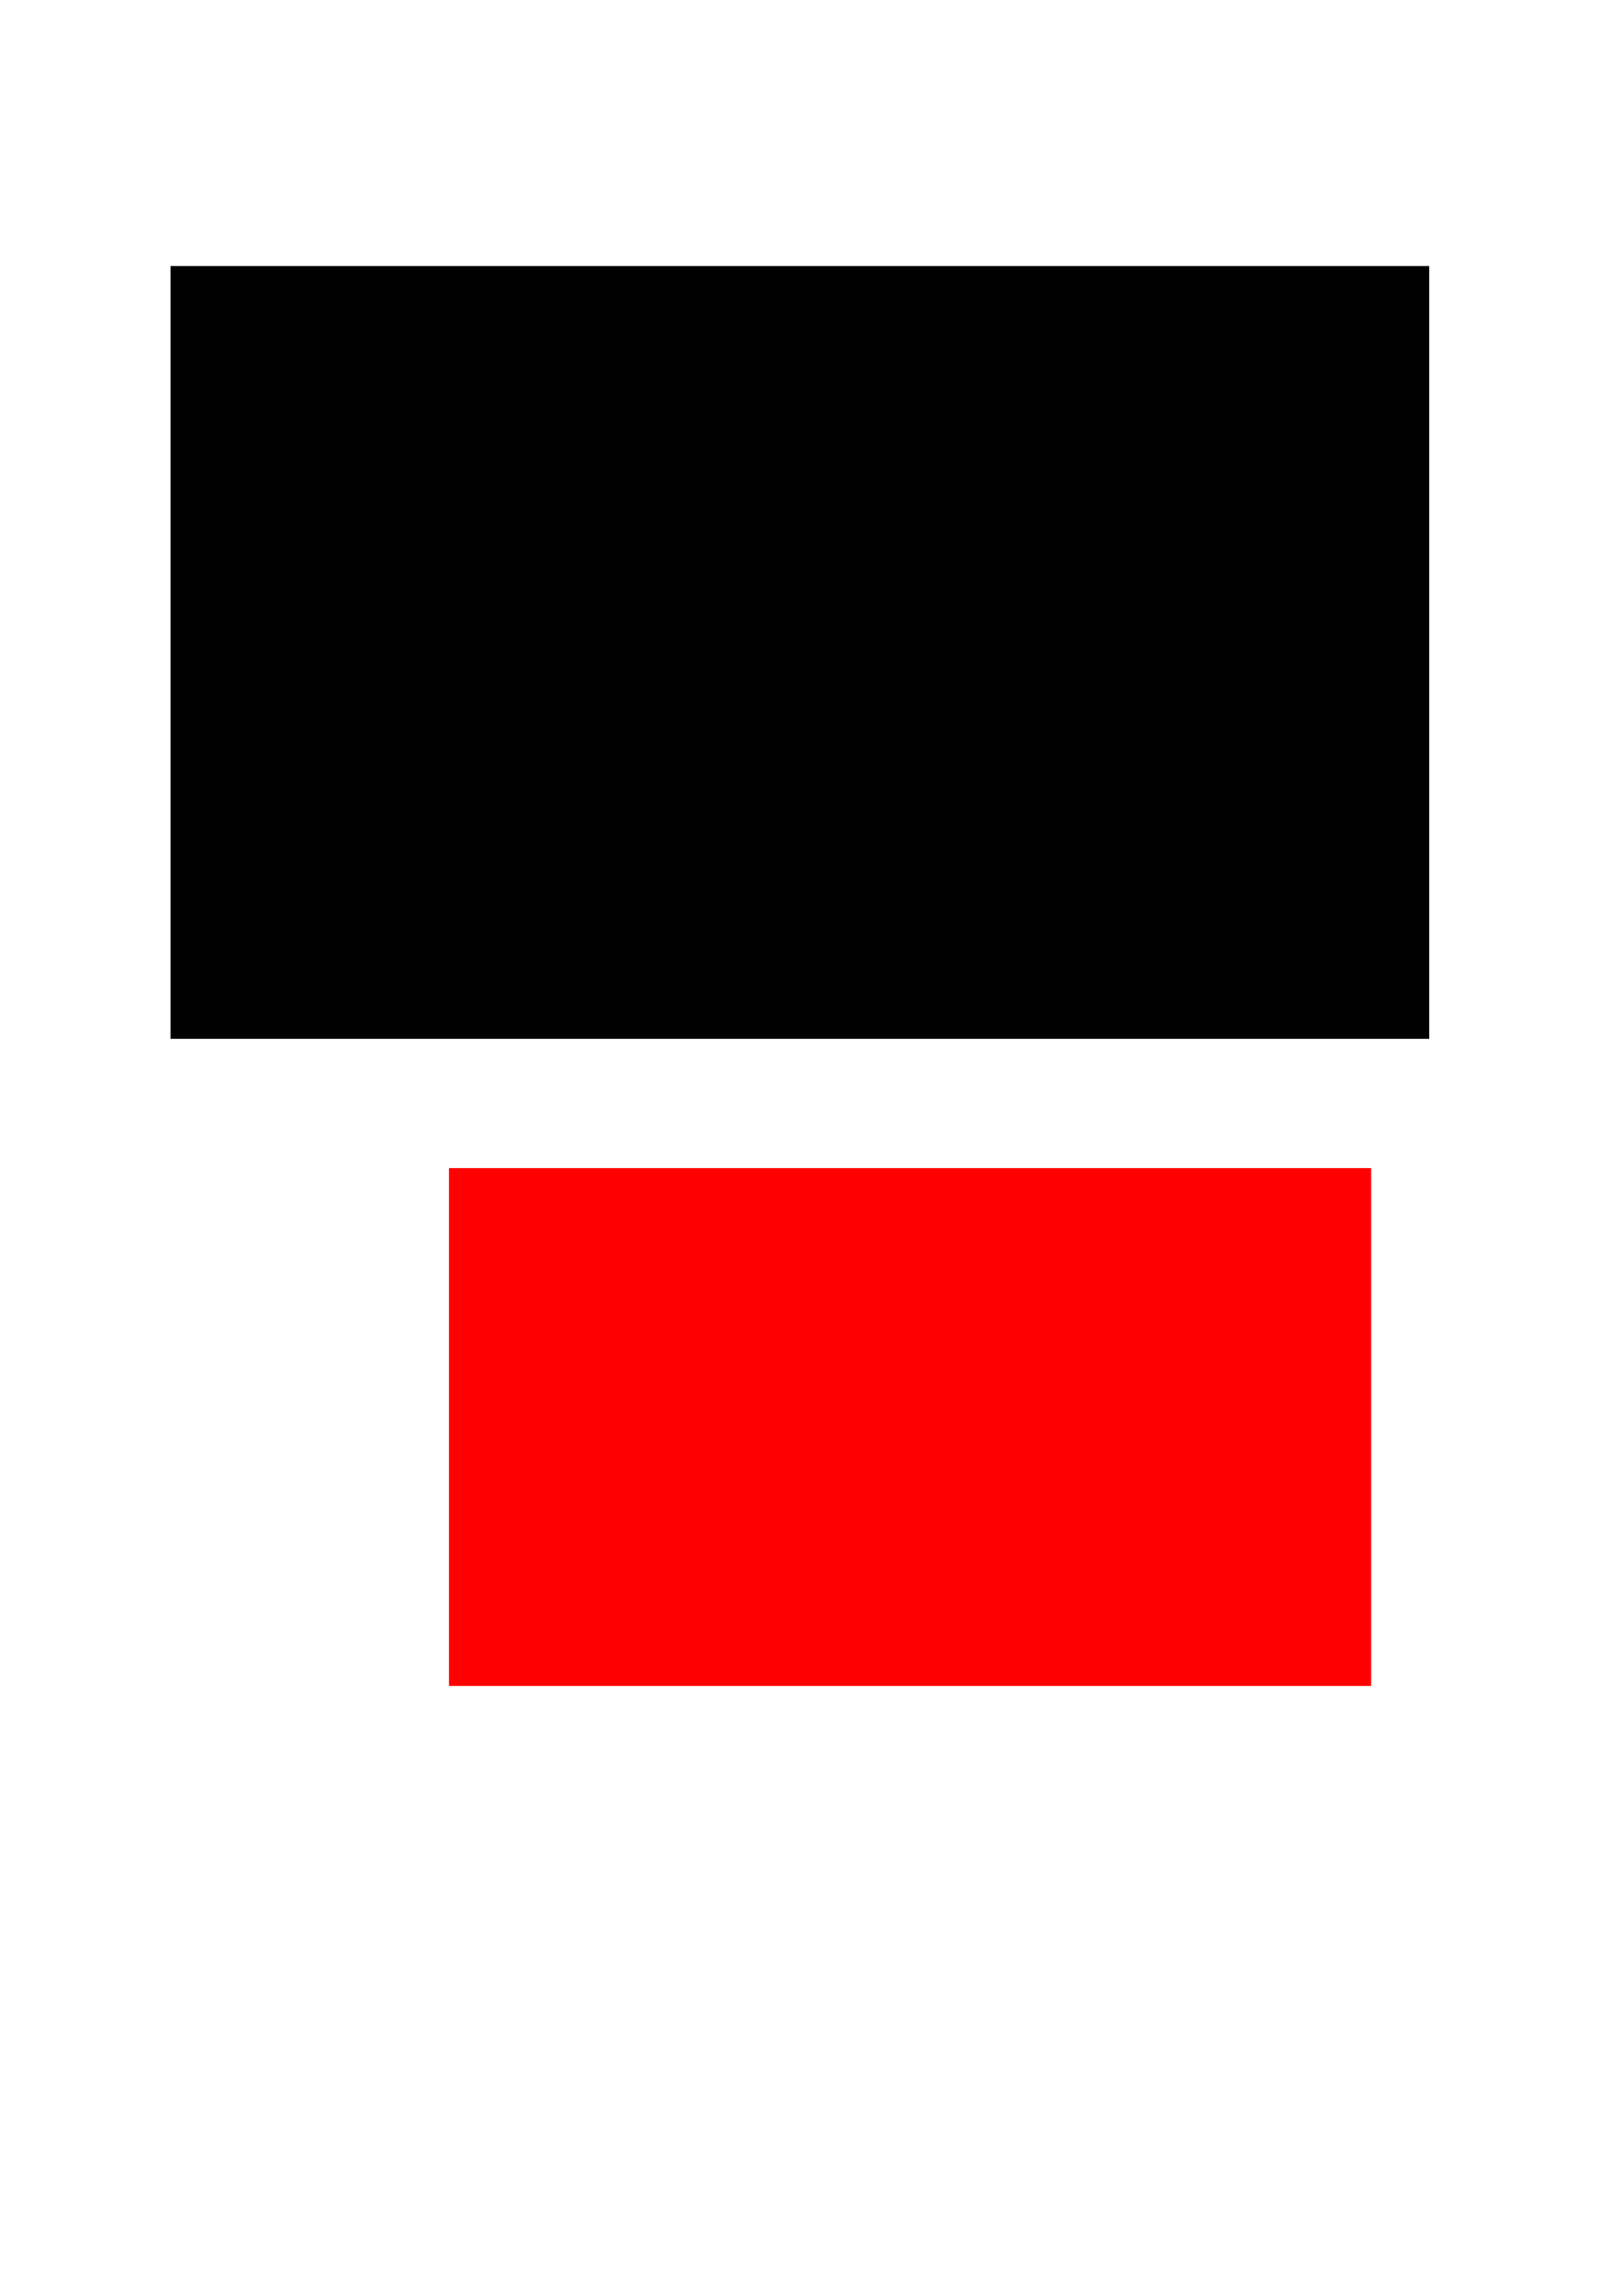
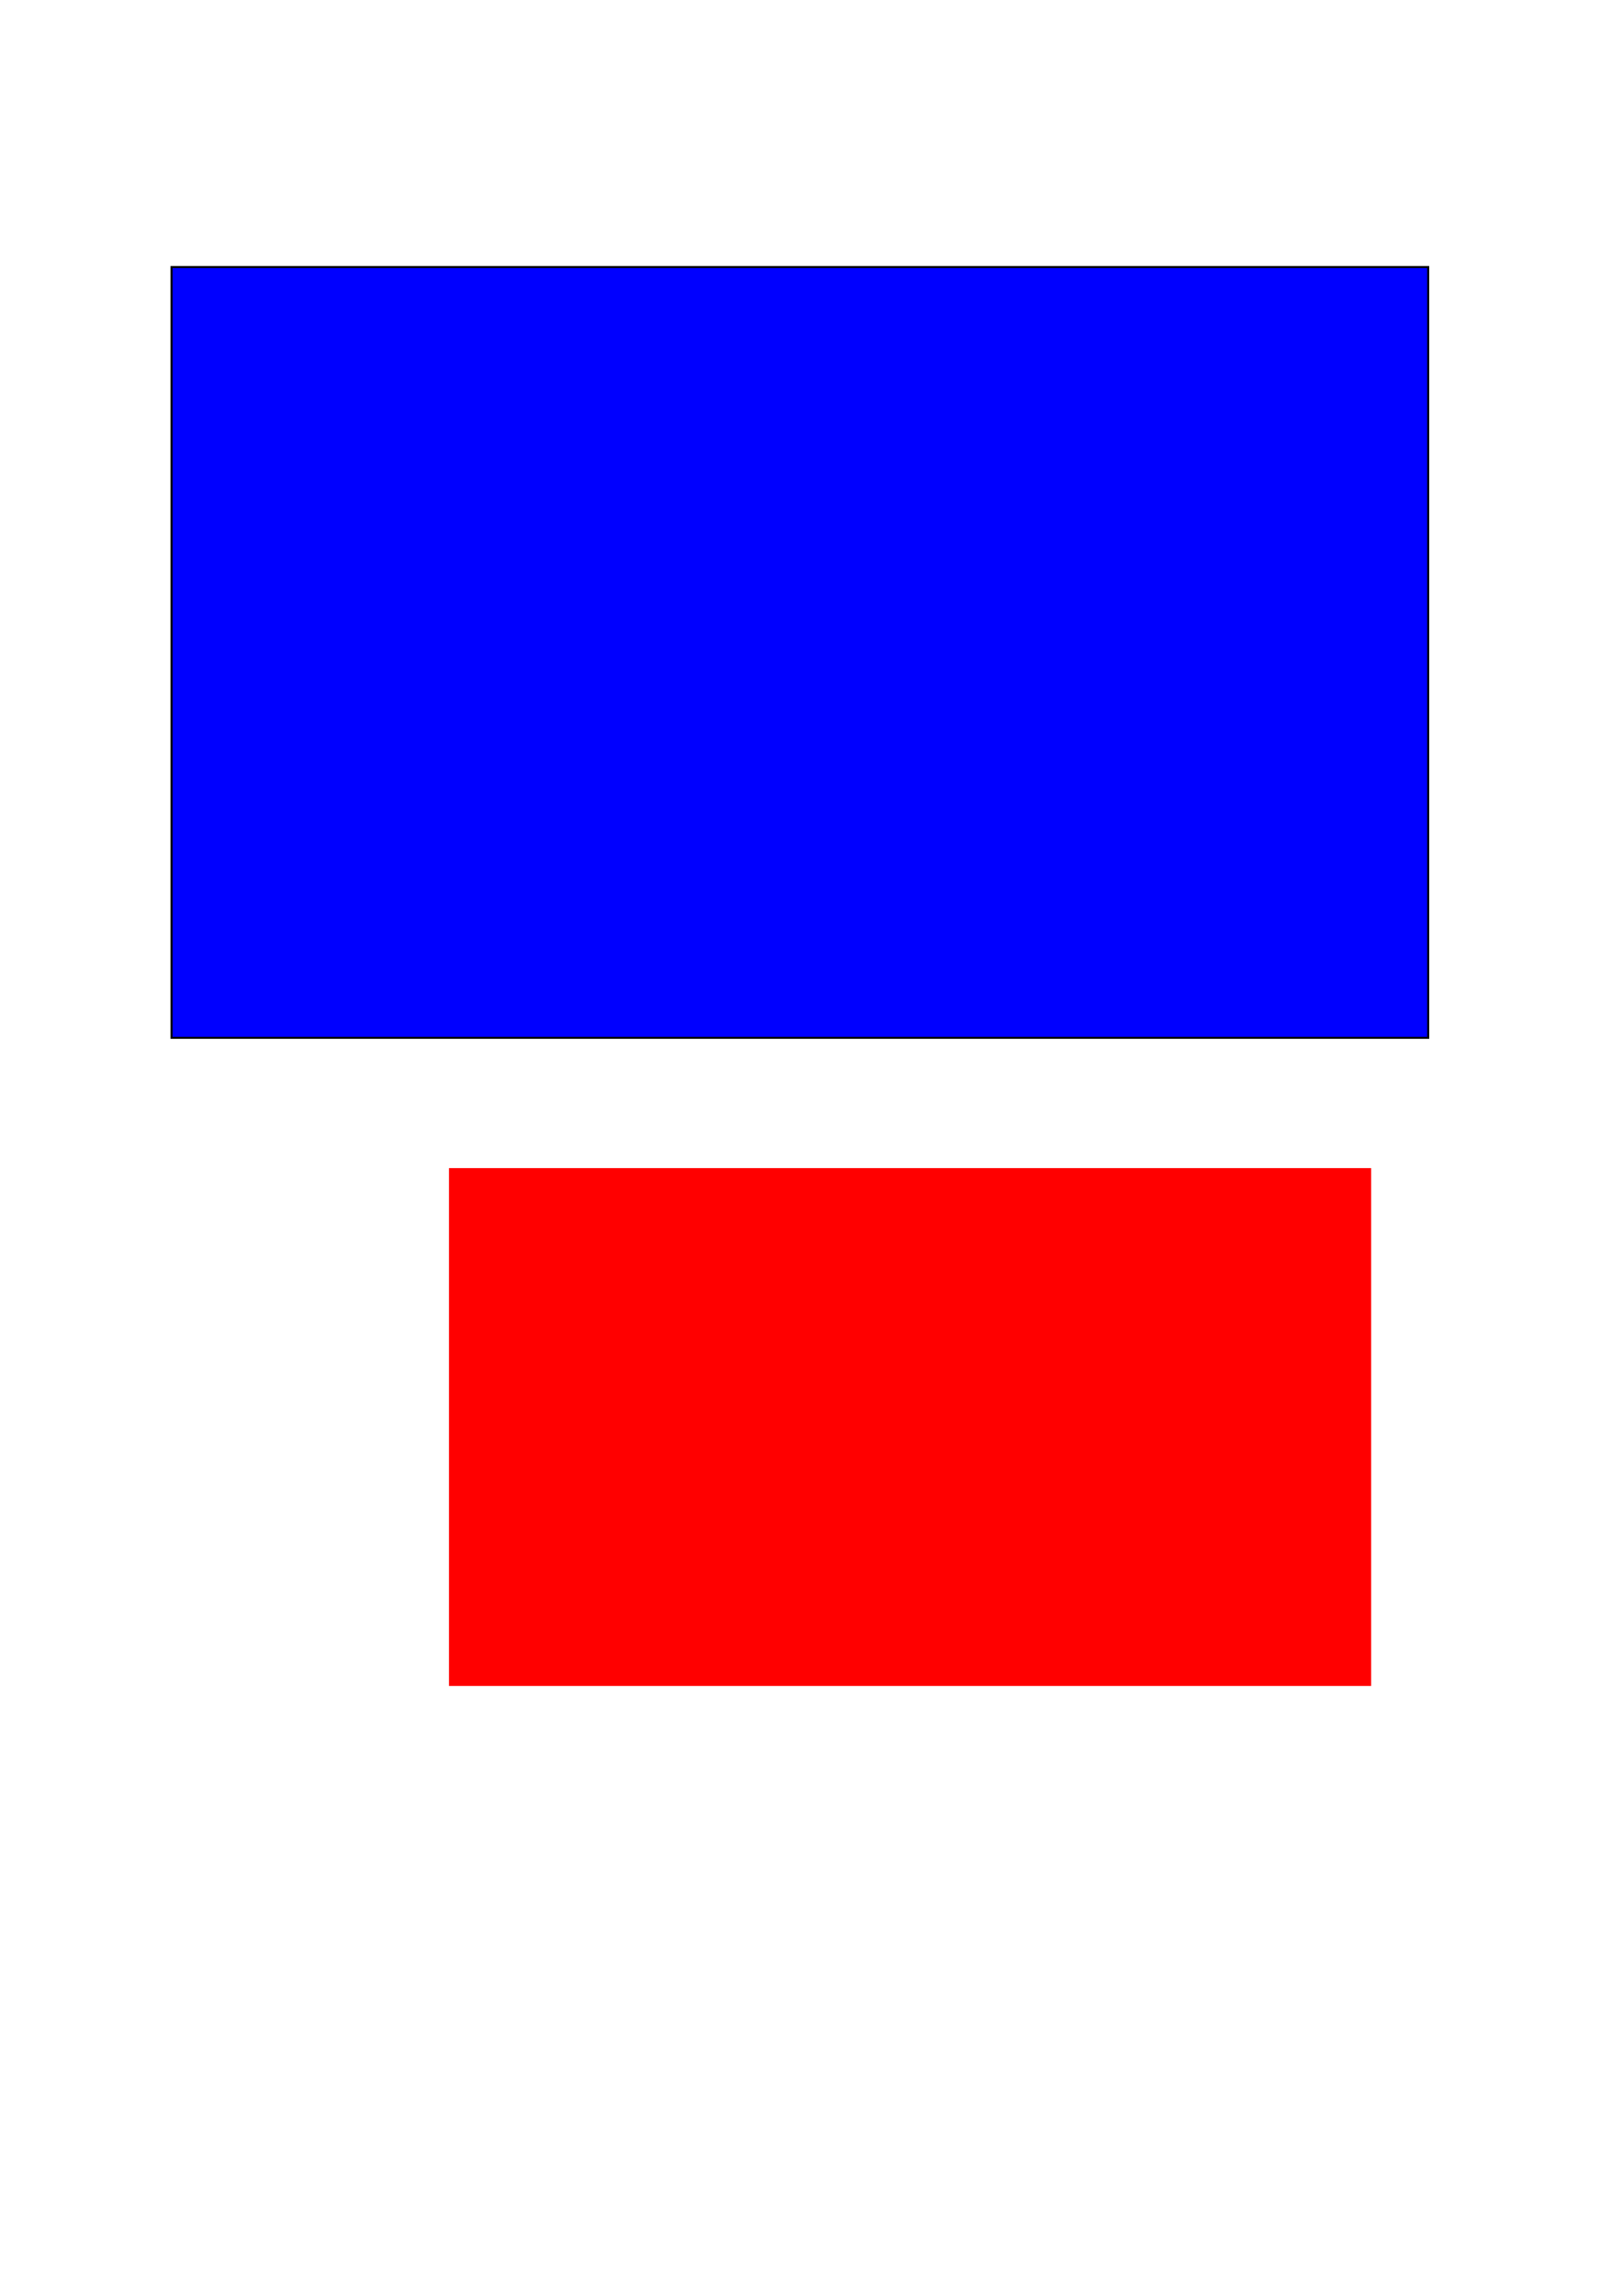
<svg xmlns="http://www.w3.org/2000/svg" width="210mm" height="297mm" viewBox="0 0 210 297" version="1.1" id="svg5">
  <defs id="defs2" />
  <g id="layer1">
-     <rect style="fill:#000000;stroke:#000000;stroke-width:0.265;stroke-linecap:round" id="rect255" width="162.528" height="99.701" x="22.185" y="34.545" />
+     <rect style="fill:#0000ff;stroke:#000000;stroke-width:0.265;stroke-linecap:round" id="rect255" width="162.528" height="99.701" x="22.185" y="34.545" />
    <rect style="fill:#ff0000;stroke-width:0.265" id="rect215" width="119.263" height="66.988" x="58.069" y="151.1" />
  </g>
</svg>
